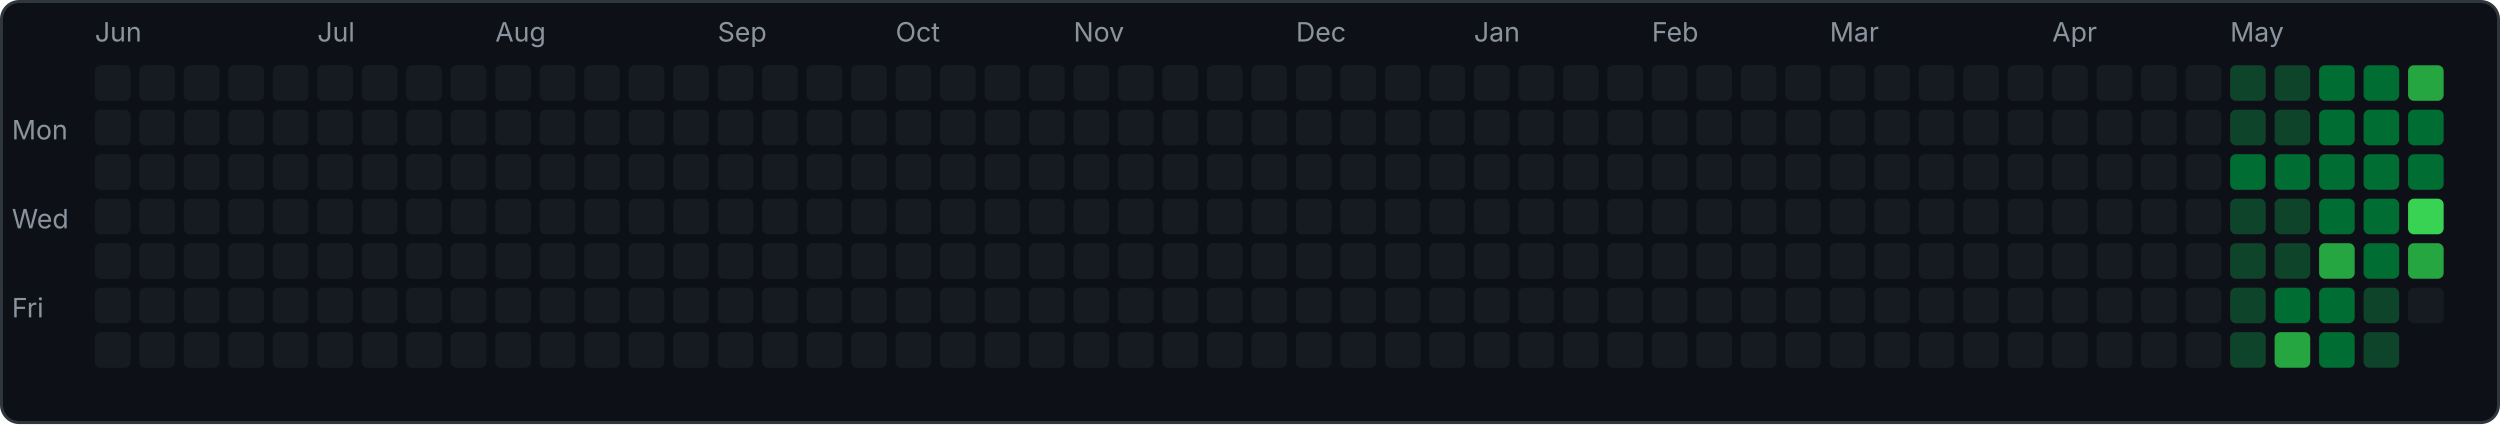
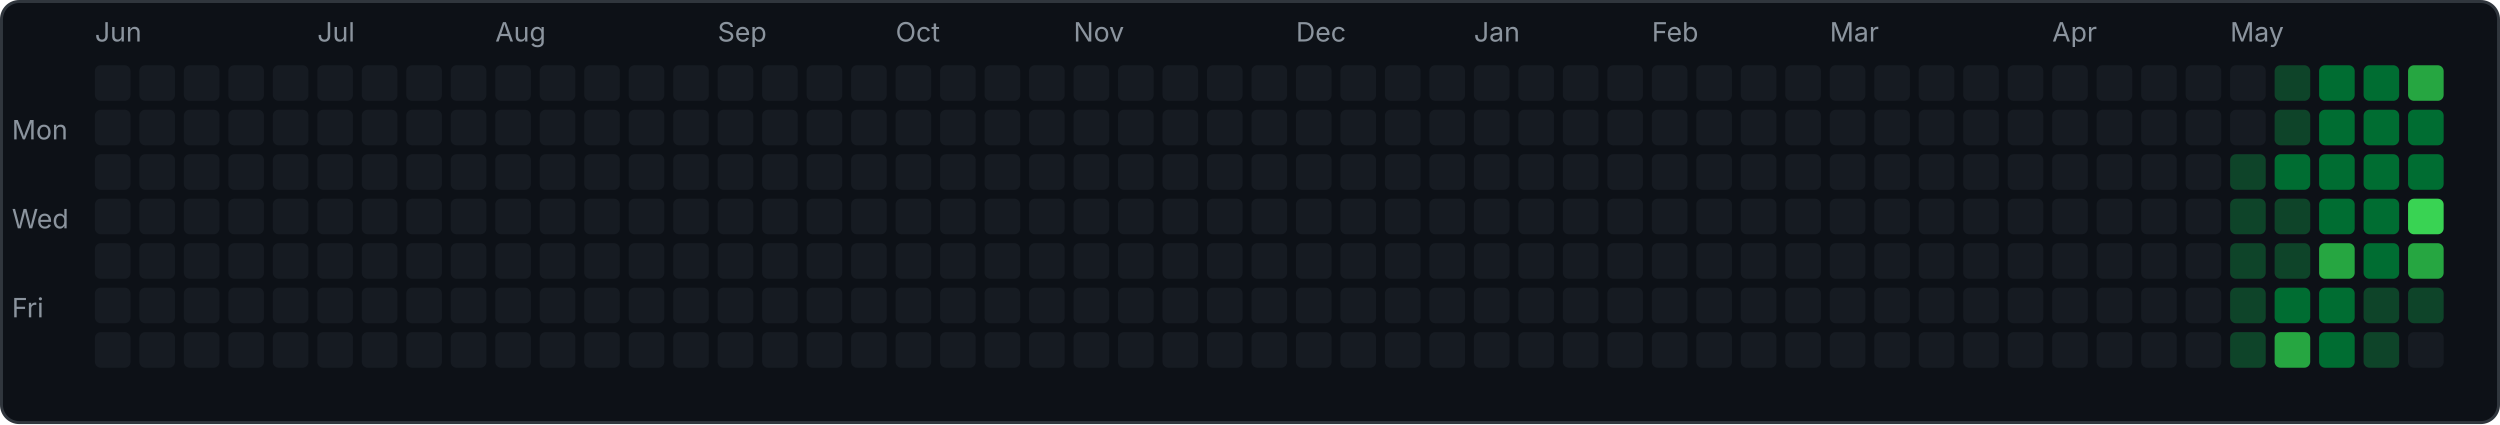
<svg xmlns="http://www.w3.org/2000/svg" width="843" height="143" viewBox="0 0 843 143">
  <rect x="0.5" y="0.5" width="842" height="142" rx="6" fill="#0d1117" stroke="#30363d" />
  <text x="4" y="47" font-family="-apple-system,sans-serif" font-size="9" fill="#8b949e">Mon</text>
  <text x="4" y="77" font-family="-apple-system,sans-serif" font-size="9" fill="#8b949e">Wed</text>
  <text x="4" y="107" font-family="-apple-system,sans-serif" font-size="9" fill="#8b949e">Fri</text>
  <rect x="32" y="22" width="12" height="12" rx="2" fill="#161b22" />
  <rect x="32" y="37" width="12" height="12" rx="2" fill="#161b22" />
  <rect x="32" y="52" width="12" height="12" rx="2" fill="#161b22" />
  <rect x="32" y="67" width="12" height="12" rx="2" fill="#161b22" />
  <rect x="32" y="82" width="12" height="12" rx="2" fill="#161b22" />
  <rect x="32" y="97" width="12" height="12" rx="2" fill="#161b22" />
  <rect x="32" y="112" width="12" height="12" rx="2" fill="#161b22" />
  <text x="32" y="14" font-family="-apple-system,sans-serif" font-size="9" fill="#8b949e">Jun</text>
  <rect x="47" y="22" width="12" height="12" rx="2" fill="#161b22" />
  <rect x="47" y="37" width="12" height="12" rx="2" fill="#161b22" />
  <rect x="47" y="52" width="12" height="12" rx="2" fill="#161b22" />
  <rect x="47" y="67" width="12" height="12" rx="2" fill="#161b22" />
  <rect x="47" y="82" width="12" height="12" rx="2" fill="#161b22" />
  <rect x="47" y="97" width="12" height="12" rx="2" fill="#161b22" />
  <rect x="47" y="112" width="12" height="12" rx="2" fill="#161b22" />
  <rect x="62" y="22" width="12" height="12" rx="2" fill="#161b22" />
  <rect x="62" y="37" width="12" height="12" rx="2" fill="#161b22" />
  <rect x="62" y="52" width="12" height="12" rx="2" fill="#161b22" />
  <rect x="62" y="67" width="12" height="12" rx="2" fill="#161b22" />
  <rect x="62" y="82" width="12" height="12" rx="2" fill="#161b22" />
  <rect x="62" y="97" width="12" height="12" rx="2" fill="#161b22" />
  <rect x="62" y="112" width="12" height="12" rx="2" fill="#161b22" />
  <rect x="77" y="22" width="12" height="12" rx="2" fill="#161b22" />
  <rect x="77" y="37" width="12" height="12" rx="2" fill="#161b22" />
  <rect x="77" y="52" width="12" height="12" rx="2" fill="#161b22" />
  <rect x="77" y="67" width="12" height="12" rx="2" fill="#161b22" />
  <rect x="77" y="82" width="12" height="12" rx="2" fill="#161b22" />
  <rect x="77" y="97" width="12" height="12" rx="2" fill="#161b22" />
  <rect x="77" y="112" width="12" height="12" rx="2" fill="#161b22" />
  <rect x="92" y="22" width="12" height="12" rx="2" fill="#161b22" />
  <rect x="92" y="37" width="12" height="12" rx="2" fill="#161b22" />
  <rect x="92" y="52" width="12" height="12" rx="2" fill="#161b22" />
  <rect x="92" y="67" width="12" height="12" rx="2" fill="#161b22" />
  <rect x="92" y="82" width="12" height="12" rx="2" fill="#161b22" />
  <rect x="92" y="97" width="12" height="12" rx="2" fill="#161b22" />
  <rect x="92" y="112" width="12" height="12" rx="2" fill="#161b22" />
  <rect x="107" y="22" width="12" height="12" rx="2" fill="#161b22" />
  <rect x="107" y="37" width="12" height="12" rx="2" fill="#161b22" />
  <rect x="107" y="52" width="12" height="12" rx="2" fill="#161b22" />
  <rect x="107" y="67" width="12" height="12" rx="2" fill="#161b22" />
  <rect x="107" y="82" width="12" height="12" rx="2" fill="#161b22" />
  <rect x="107" y="97" width="12" height="12" rx="2" fill="#161b22" />
  <rect x="107" y="112" width="12" height="12" rx="2" fill="#161b22" />
  <text x="107" y="14" font-family="-apple-system,sans-serif" font-size="9" fill="#8b949e">Jul</text>
  <rect x="122" y="22" width="12" height="12" rx="2" fill="#161b22" />
  <rect x="122" y="37" width="12" height="12" rx="2" fill="#161b22" />
  <rect x="122" y="52" width="12" height="12" rx="2" fill="#161b22" />
  <rect x="122" y="67" width="12" height="12" rx="2" fill="#161b22" />
  <rect x="122" y="82" width="12" height="12" rx="2" fill="#161b22" />
  <rect x="122" y="97" width="12" height="12" rx="2" fill="#161b22" />
  <rect x="122" y="112" width="12" height="12" rx="2" fill="#161b22" />
  <rect x="137" y="22" width="12" height="12" rx="2" fill="#161b22" />
  <rect x="137" y="37" width="12" height="12" rx="2" fill="#161b22" />
  <rect x="137" y="52" width="12" height="12" rx="2" fill="#161b22" />
  <rect x="137" y="67" width="12" height="12" rx="2" fill="#161b22" />
  <rect x="137" y="82" width="12" height="12" rx="2" fill="#161b22" />
  <rect x="137" y="97" width="12" height="12" rx="2" fill="#161b22" />
  <rect x="137" y="112" width="12" height="12" rx="2" fill="#161b22" />
  <rect x="152" y="22" width="12" height="12" rx="2" fill="#161b22" />
  <rect x="152" y="37" width="12" height="12" rx="2" fill="#161b22" />
  <rect x="152" y="52" width="12" height="12" rx="2" fill="#161b22" />
  <rect x="152" y="67" width="12" height="12" rx="2" fill="#161b22" />
  <rect x="152" y="82" width="12" height="12" rx="2" fill="#161b22" />
  <rect x="152" y="97" width="12" height="12" rx="2" fill="#161b22" />
  <rect x="152" y="112" width="12" height="12" rx="2" fill="#161b22" />
  <rect x="167" y="22" width="12" height="12" rx="2" fill="#161b22" />
  <rect x="167" y="37" width="12" height="12" rx="2" fill="#161b22" />
  <rect x="167" y="52" width="12" height="12" rx="2" fill="#161b22" />
  <rect x="167" y="67" width="12" height="12" rx="2" fill="#161b22" />
  <rect x="167" y="82" width="12" height="12" rx="2" fill="#161b22" />
  <rect x="167" y="97" width="12" height="12" rx="2" fill="#161b22" />
  <rect x="167" y="112" width="12" height="12" rx="2" fill="#161b22" />
  <text x="167" y="14" font-family="-apple-system,sans-serif" font-size="9" fill="#8b949e">Aug</text>
  <rect x="182" y="22" width="12" height="12" rx="2" fill="#161b22" />
  <rect x="182" y="37" width="12" height="12" rx="2" fill="#161b22" />
  <rect x="182" y="52" width="12" height="12" rx="2" fill="#161b22" />
  <rect x="182" y="67" width="12" height="12" rx="2" fill="#161b22" />
  <rect x="182" y="82" width="12" height="12" rx="2" fill="#161b22" />
  <rect x="182" y="97" width="12" height="12" rx="2" fill="#161b22" />
  <rect x="182" y="112" width="12" height="12" rx="2" fill="#161b22" />
  <rect x="197" y="22" width="12" height="12" rx="2" fill="#161b22" />
  <rect x="197" y="37" width="12" height="12" rx="2" fill="#161b22" />
  <rect x="197" y="52" width="12" height="12" rx="2" fill="#161b22" />
  <rect x="197" y="67" width="12" height="12" rx="2" fill="#161b22" />
  <rect x="197" y="82" width="12" height="12" rx="2" fill="#161b22" />
  <rect x="197" y="97" width="12" height="12" rx="2" fill="#161b22" />
  <rect x="197" y="112" width="12" height="12" rx="2" fill="#161b22" />
  <rect x="212" y="22" width="12" height="12" rx="2" fill="#161b22" />
  <rect x="212" y="37" width="12" height="12" rx="2" fill="#161b22" />
  <rect x="212" y="52" width="12" height="12" rx="2" fill="#161b22" />
  <rect x="212" y="67" width="12" height="12" rx="2" fill="#161b22" />
  <rect x="212" y="82" width="12" height="12" rx="2" fill="#161b22" />
  <rect x="212" y="97" width="12" height="12" rx="2" fill="#161b22" />
  <rect x="212" y="112" width="12" height="12" rx="2" fill="#161b22" />
  <rect x="227" y="22" width="12" height="12" rx="2" fill="#161b22" />
  <rect x="227" y="37" width="12" height="12" rx="2" fill="#161b22" />
  <rect x="227" y="52" width="12" height="12" rx="2" fill="#161b22" />
  <rect x="227" y="67" width="12" height="12" rx="2" fill="#161b22" />
  <rect x="227" y="82" width="12" height="12" rx="2" fill="#161b22" />
  <rect x="227" y="97" width="12" height="12" rx="2" fill="#161b22" />
  <rect x="227" y="112" width="12" height="12" rx="2" fill="#161b22" />
  <rect x="242" y="22" width="12" height="12" rx="2" fill="#161b22" />
  <rect x="242" y="37" width="12" height="12" rx="2" fill="#161b22" />
  <rect x="242" y="52" width="12" height="12" rx="2" fill="#161b22" />
  <rect x="242" y="67" width="12" height="12" rx="2" fill="#161b22" />
  <rect x="242" y="82" width="12" height="12" rx="2" fill="#161b22" />
  <rect x="242" y="97" width="12" height="12" rx="2" fill="#161b22" />
  <rect x="242" y="112" width="12" height="12" rx="2" fill="#161b22" />
  <text x="242" y="14" font-family="-apple-system,sans-serif" font-size="9" fill="#8b949e">Sep</text>
  <rect x="257" y="22" width="12" height="12" rx="2" fill="#161b22" />
  <rect x="257" y="37" width="12" height="12" rx="2" fill="#161b22" />
  <rect x="257" y="52" width="12" height="12" rx="2" fill="#161b22" />
  <rect x="257" y="67" width="12" height="12" rx="2" fill="#161b22" />
  <rect x="257" y="82" width="12" height="12" rx="2" fill="#161b22" />
  <rect x="257" y="97" width="12" height="12" rx="2" fill="#161b22" />
  <rect x="257" y="112" width="12" height="12" rx="2" fill="#161b22" />
  <rect x="272" y="22" width="12" height="12" rx="2" fill="#161b22" />
  <rect x="272" y="37" width="12" height="12" rx="2" fill="#161b22" />
  <rect x="272" y="52" width="12" height="12" rx="2" fill="#161b22" />
  <rect x="272" y="67" width="12" height="12" rx="2" fill="#161b22" />
  <rect x="272" y="82" width="12" height="12" rx="2" fill="#161b22" />
  <rect x="272" y="97" width="12" height="12" rx="2" fill="#161b22" />
  <rect x="272" y="112" width="12" height="12" rx="2" fill="#161b22" />
  <rect x="287" y="22" width="12" height="12" rx="2" fill="#161b22" />
  <rect x="287" y="37" width="12" height="12" rx="2" fill="#161b22" />
  <rect x="287" y="52" width="12" height="12" rx="2" fill="#161b22" />
  <rect x="287" y="67" width="12" height="12" rx="2" fill="#161b22" />
  <rect x="287" y="82" width="12" height="12" rx="2" fill="#161b22" />
  <rect x="287" y="97" width="12" height="12" rx="2" fill="#161b22" />
  <rect x="287" y="112" width="12" height="12" rx="2" fill="#161b22" />
  <rect x="302" y="22" width="12" height="12" rx="2" fill="#161b22" />
  <rect x="302" y="37" width="12" height="12" rx="2" fill="#161b22" />
  <rect x="302" y="52" width="12" height="12" rx="2" fill="#161b22" />
  <rect x="302" y="67" width="12" height="12" rx="2" fill="#161b22" />
  <rect x="302" y="82" width="12" height="12" rx="2" fill="#161b22" />
  <rect x="302" y="97" width="12" height="12" rx="2" fill="#161b22" />
  <rect x="302" y="112" width="12" height="12" rx="2" fill="#161b22" />
  <text x="302" y="14" font-family="-apple-system,sans-serif" font-size="9" fill="#8b949e">Oct</text>
  <rect x="317" y="22" width="12" height="12" rx="2" fill="#161b22" />
  <rect x="317" y="37" width="12" height="12" rx="2" fill="#161b22" />
  <rect x="317" y="52" width="12" height="12" rx="2" fill="#161b22" />
  <rect x="317" y="67" width="12" height="12" rx="2" fill="#161b22" />
  <rect x="317" y="82" width="12" height="12" rx="2" fill="#161b22" />
  <rect x="317" y="97" width="12" height="12" rx="2" fill="#161b22" />
  <rect x="317" y="112" width="12" height="12" rx="2" fill="#161b22" />
  <rect x="332" y="22" width="12" height="12" rx="2" fill="#161b22" />
  <rect x="332" y="37" width="12" height="12" rx="2" fill="#161b22" />
  <rect x="332" y="52" width="12" height="12" rx="2" fill="#161b22" />
  <rect x="332" y="67" width="12" height="12" rx="2" fill="#161b22" />
  <rect x="332" y="82" width="12" height="12" rx="2" fill="#161b22" />
  <rect x="332" y="97" width="12" height="12" rx="2" fill="#161b22" />
  <rect x="332" y="112" width="12" height="12" rx="2" fill="#161b22" />
  <rect x="347" y="22" width="12" height="12" rx="2" fill="#161b22" />
  <rect x="347" y="37" width="12" height="12" rx="2" fill="#161b22" />
  <rect x="347" y="52" width="12" height="12" rx="2" fill="#161b22" />
  <rect x="347" y="67" width="12" height="12" rx="2" fill="#161b22" />
  <rect x="347" y="82" width="12" height="12" rx="2" fill="#161b22" />
  <rect x="347" y="97" width="12" height="12" rx="2" fill="#161b22" />
  <rect x="347" y="112" width="12" height="12" rx="2" fill="#161b22" />
  <rect x="362" y="22" width="12" height="12" rx="2" fill="#161b22" />
  <rect x="362" y="37" width="12" height="12" rx="2" fill="#161b22" />
  <rect x="362" y="52" width="12" height="12" rx="2" fill="#161b22" />
  <rect x="362" y="67" width="12" height="12" rx="2" fill="#161b22" />
  <rect x="362" y="82" width="12" height="12" rx="2" fill="#161b22" />
  <rect x="362" y="97" width="12" height="12" rx="2" fill="#161b22" />
  <rect x="362" y="112" width="12" height="12" rx="2" fill="#161b22" />
  <text x="362" y="14" font-family="-apple-system,sans-serif" font-size="9" fill="#8b949e">Nov</text>
  <rect x="377" y="22" width="12" height="12" rx="2" fill="#161b22" />
  <rect x="377" y="37" width="12" height="12" rx="2" fill="#161b22" />
  <rect x="377" y="52" width="12" height="12" rx="2" fill="#161b22" />
  <rect x="377" y="67" width="12" height="12" rx="2" fill="#161b22" />
  <rect x="377" y="82" width="12" height="12" rx="2" fill="#161b22" />
  <rect x="377" y="97" width="12" height="12" rx="2" fill="#161b22" />
  <rect x="377" y="112" width="12" height="12" rx="2" fill="#161b22" />
  <rect x="392" y="22" width="12" height="12" rx="2" fill="#161b22" />
  <rect x="392" y="37" width="12" height="12" rx="2" fill="#161b22" />
  <rect x="392" y="52" width="12" height="12" rx="2" fill="#161b22" />
  <rect x="392" y="67" width="12" height="12" rx="2" fill="#161b22" />
  <rect x="392" y="82" width="12" height="12" rx="2" fill="#161b22" />
  <rect x="392" y="97" width="12" height="12" rx="2" fill="#161b22" />
  <rect x="392" y="112" width="12" height="12" rx="2" fill="#161b22" />
  <rect x="407" y="22" width="12" height="12" rx="2" fill="#161b22" />
  <rect x="407" y="37" width="12" height="12" rx="2" fill="#161b22" />
  <rect x="407" y="52" width="12" height="12" rx="2" fill="#161b22" />
  <rect x="407" y="67" width="12" height="12" rx="2" fill="#161b22" />
  <rect x="407" y="82" width="12" height="12" rx="2" fill="#161b22" />
  <rect x="407" y="97" width="12" height="12" rx="2" fill="#161b22" />
  <rect x="407" y="112" width="12" height="12" rx="2" fill="#161b22" />
  <rect x="422" y="22" width="12" height="12" rx="2" fill="#161b22" />
  <rect x="422" y="37" width="12" height="12" rx="2" fill="#161b22" />
  <rect x="422" y="52" width="12" height="12" rx="2" fill="#161b22" />
  <rect x="422" y="67" width="12" height="12" rx="2" fill="#161b22" />
  <rect x="422" y="82" width="12" height="12" rx="2" fill="#161b22" />
  <rect x="422" y="97" width="12" height="12" rx="2" fill="#161b22" />
  <rect x="422" y="112" width="12" height="12" rx="2" fill="#161b22" />
  <rect x="437" y="22" width="12" height="12" rx="2" fill="#161b22" />
  <rect x="437" y="37" width="12" height="12" rx="2" fill="#161b22" />
  <rect x="437" y="52" width="12" height="12" rx="2" fill="#161b22" />
  <rect x="437" y="67" width="12" height="12" rx="2" fill="#161b22" />
  <rect x="437" y="82" width="12" height="12" rx="2" fill="#161b22" />
  <rect x="437" y="97" width="12" height="12" rx="2" fill="#161b22" />
  <rect x="437" y="112" width="12" height="12" rx="2" fill="#161b22" />
  <text x="437" y="14" font-family="-apple-system,sans-serif" font-size="9" fill="#8b949e">Dec</text>
  <rect x="452" y="22" width="12" height="12" rx="2" fill="#161b22" />
  <rect x="452" y="37" width="12" height="12" rx="2" fill="#161b22" />
  <rect x="452" y="52" width="12" height="12" rx="2" fill="#161b22" />
  <rect x="452" y="67" width="12" height="12" rx="2" fill="#161b22" />
  <rect x="452" y="82" width="12" height="12" rx="2" fill="#161b22" />
  <rect x="452" y="97" width="12" height="12" rx="2" fill="#161b22" />
  <rect x="452" y="112" width="12" height="12" rx="2" fill="#161b22" />
  <rect x="467" y="22" width="12" height="12" rx="2" fill="#161b22" />
  <rect x="467" y="37" width="12" height="12" rx="2" fill="#161b22" />
  <rect x="467" y="52" width="12" height="12" rx="2" fill="#161b22" />
  <rect x="467" y="67" width="12" height="12" rx="2" fill="#161b22" />
  <rect x="467" y="82" width="12" height="12" rx="2" fill="#161b22" />
  <rect x="467" y="97" width="12" height="12" rx="2" fill="#161b22" />
  <rect x="467" y="112" width="12" height="12" rx="2" fill="#161b22" />
  <rect x="482" y="22" width="12" height="12" rx="2" fill="#161b22" />
  <rect x="482" y="37" width="12" height="12" rx="2" fill="#161b22" />
  <rect x="482" y="52" width="12" height="12" rx="2" fill="#161b22" />
  <rect x="482" y="67" width="12" height="12" rx="2" fill="#161b22" />
  <rect x="482" y="82" width="12" height="12" rx="2" fill="#161b22" />
  <rect x="482" y="97" width="12" height="12" rx="2" fill="#161b22" />
  <rect x="482" y="112" width="12" height="12" rx="2" fill="#161b22" />
  <rect x="497" y="22" width="12" height="12" rx="2" fill="#161b22" />
  <rect x="497" y="37" width="12" height="12" rx="2" fill="#161b22" />
  <rect x="497" y="52" width="12" height="12" rx="2" fill="#161b22" />
  <rect x="497" y="67" width="12" height="12" rx="2" fill="#161b22" />
  <rect x="497" y="82" width="12" height="12" rx="2" fill="#161b22" />
  <rect x="497" y="97" width="12" height="12" rx="2" fill="#161b22" />
  <rect x="497" y="112" width="12" height="12" rx="2" fill="#161b22" />
  <text x="497" y="14" font-family="-apple-system,sans-serif" font-size="9" fill="#8b949e">Jan</text>
  <rect x="512" y="22" width="12" height="12" rx="2" fill="#161b22" />
  <rect x="512" y="37" width="12" height="12" rx="2" fill="#161b22" />
  <rect x="512" y="52" width="12" height="12" rx="2" fill="#161b22" />
  <rect x="512" y="67" width="12" height="12" rx="2" fill="#161b22" />
  <rect x="512" y="82" width="12" height="12" rx="2" fill="#161b22" />
  <rect x="512" y="97" width="12" height="12" rx="2" fill="#161b22" />
  <rect x="512" y="112" width="12" height="12" rx="2" fill="#161b22" />
  <rect x="527" y="22" width="12" height="12" rx="2" fill="#161b22" />
  <rect x="527" y="37" width="12" height="12" rx="2" fill="#161b22" />
  <rect x="527" y="52" width="12" height="12" rx="2" fill="#161b22" />
  <rect x="527" y="67" width="12" height="12" rx="2" fill="#161b22" />
  <rect x="527" y="82" width="12" height="12" rx="2" fill="#161b22" />
  <rect x="527" y="97" width="12" height="12" rx="2" fill="#161b22" />
  <rect x="527" y="112" width="12" height="12" rx="2" fill="#161b22" />
  <rect x="542" y="22" width="12" height="12" rx="2" fill="#161b22" />
  <rect x="542" y="37" width="12" height="12" rx="2" fill="#161b22" />
  <rect x="542" y="52" width="12" height="12" rx="2" fill="#161b22" />
  <rect x="542" y="67" width="12" height="12" rx="2" fill="#161b22" />
  <rect x="542" y="82" width="12" height="12" rx="2" fill="#161b22" />
  <rect x="542" y="97" width="12" height="12" rx="2" fill="#161b22" />
  <rect x="542" y="112" width="12" height="12" rx="2" fill="#161b22" />
  <rect x="557" y="22" width="12" height="12" rx="2" fill="#161b22" />
  <rect x="557" y="37" width="12" height="12" rx="2" fill="#161b22" />
  <rect x="557" y="52" width="12" height="12" rx="2" fill="#161b22" />
  <rect x="557" y="67" width="12" height="12" rx="2" fill="#161b22" />
  <rect x="557" y="82" width="12" height="12" rx="2" fill="#161b22" />
  <rect x="557" y="97" width="12" height="12" rx="2" fill="#161b22" />
  <rect x="557" y="112" width="12" height="12" rx="2" fill="#161b22" />
  <text x="557" y="14" font-family="-apple-system,sans-serif" font-size="9" fill="#8b949e">Feb</text>
  <rect x="572" y="22" width="12" height="12" rx="2" fill="#161b22" />
  <rect x="572" y="37" width="12" height="12" rx="2" fill="#161b22" />
  <rect x="572" y="52" width="12" height="12" rx="2" fill="#161b22" />
  <rect x="572" y="67" width="12" height="12" rx="2" fill="#161b22" />
  <rect x="572" y="82" width="12" height="12" rx="2" fill="#161b22" />
  <rect x="572" y="97" width="12" height="12" rx="2" fill="#161b22" />
  <rect x="572" y="112" width="12" height="12" rx="2" fill="#161b22" />
  <rect x="587" y="22" width="12" height="12" rx="2" fill="#161b22" />
  <rect x="587" y="37" width="12" height="12" rx="2" fill="#161b22" />
  <rect x="587" y="52" width="12" height="12" rx="2" fill="#161b22" />
  <rect x="587" y="67" width="12" height="12" rx="2" fill="#161b22" />
  <rect x="587" y="82" width="12" height="12" rx="2" fill="#161b22" />
  <rect x="587" y="97" width="12" height="12" rx="2" fill="#161b22" />
  <rect x="587" y="112" width="12" height="12" rx="2" fill="#161b22" />
  <rect x="602" y="22" width="12" height="12" rx="2" fill="#161b22" />
  <rect x="602" y="37" width="12" height="12" rx="2" fill="#161b22" />
  <rect x="602" y="52" width="12" height="12" rx="2" fill="#161b22" />
  <rect x="602" y="67" width="12" height="12" rx="2" fill="#161b22" />
  <rect x="602" y="82" width="12" height="12" rx="2" fill="#161b22" />
  <rect x="602" y="97" width="12" height="12" rx="2" fill="#161b22" />
  <rect x="602" y="112" width="12" height="12" rx="2" fill="#161b22" />
  <rect x="617" y="22" width="12" height="12" rx="2" fill="#161b22" />
  <rect x="617" y="37" width="12" height="12" rx="2" fill="#161b22" />
  <rect x="617" y="52" width="12" height="12" rx="2" fill="#161b22" />
  <rect x="617" y="67" width="12" height="12" rx="2" fill="#161b22" />
  <rect x="617" y="82" width="12" height="12" rx="2" fill="#161b22" />
  <rect x="617" y="97" width="12" height="12" rx="2" fill="#161b22" />
  <rect x="617" y="112" width="12" height="12" rx="2" fill="#161b22" />
  <text x="617" y="14" font-family="-apple-system,sans-serif" font-size="9" fill="#8b949e">Mar</text>
  <rect x="632" y="22" width="12" height="12" rx="2" fill="#161b22" />
  <rect x="632" y="37" width="12" height="12" rx="2" fill="#161b22" />
  <rect x="632" y="52" width="12" height="12" rx="2" fill="#161b22" />
  <rect x="632" y="67" width="12" height="12" rx="2" fill="#161b22" />
  <rect x="632" y="82" width="12" height="12" rx="2" fill="#161b22" />
  <rect x="632" y="97" width="12" height="12" rx="2" fill="#161b22" />
  <rect x="632" y="112" width="12" height="12" rx="2" fill="#161b22" />
  <rect x="647" y="22" width="12" height="12" rx="2" fill="#161b22" />
  <rect x="647" y="37" width="12" height="12" rx="2" fill="#161b22" />
  <rect x="647" y="52" width="12" height="12" rx="2" fill="#161b22" />
  <rect x="647" y="67" width="12" height="12" rx="2" fill="#161b22" />
  <rect x="647" y="82" width="12" height="12" rx="2" fill="#161b22" />
  <rect x="647" y="97" width="12" height="12" rx="2" fill="#161b22" />
  <rect x="647" y="112" width="12" height="12" rx="2" fill="#161b22" />
  <rect x="662" y="22" width="12" height="12" rx="2" fill="#161b22" />
  <rect x="662" y="37" width="12" height="12" rx="2" fill="#161b22" />
  <rect x="662" y="52" width="12" height="12" rx="2" fill="#161b22" />
  <rect x="662" y="67" width="12" height="12" rx="2" fill="#161b22" />
  <rect x="662" y="82" width="12" height="12" rx="2" fill="#161b22" />
  <rect x="662" y="97" width="12" height="12" rx="2" fill="#161b22" />
  <rect x="662" y="112" width="12" height="12" rx="2" fill="#161b22" />
  <rect x="677" y="22" width="12" height="12" rx="2" fill="#161b22" />
  <rect x="677" y="37" width="12" height="12" rx="2" fill="#161b22" />
  <rect x="677" y="52" width="12" height="12" rx="2" fill="#161b22" />
  <rect x="677" y="67" width="12" height="12" rx="2" fill="#161b22" />
  <rect x="677" y="82" width="12" height="12" rx="2" fill="#161b22" />
  <rect x="677" y="97" width="12" height="12" rx="2" fill="#161b22" />
  <rect x="677" y="112" width="12" height="12" rx="2" fill="#161b22" />
  <rect x="692" y="22" width="12" height="12" rx="2" fill="#161b22" />
  <rect x="692" y="37" width="12" height="12" rx="2" fill="#161b22" />
  <rect x="692" y="52" width="12" height="12" rx="2" fill="#161b22" />
  <rect x="692" y="67" width="12" height="12" rx="2" fill="#161b22" />
  <rect x="692" y="82" width="12" height="12" rx="2" fill="#161b22" />
  <rect x="692" y="97" width="12" height="12" rx="2" fill="#161b22" />
  <rect x="692" y="112" width="12" height="12" rx="2" fill="#161b22" />
  <text x="692" y="14" font-family="-apple-system,sans-serif" font-size="9" fill="#8b949e">Apr</text>
  <rect x="707" y="22" width="12" height="12" rx="2" fill="#161b22" />
  <rect x="707" y="37" width="12" height="12" rx="2" fill="#161b22" />
  <rect x="707" y="52" width="12" height="12" rx="2" fill="#161b22" />
  <rect x="707" y="67" width="12" height="12" rx="2" fill="#161b22" />
  <rect x="707" y="82" width="12" height="12" rx="2" fill="#161b22" />
  <rect x="707" y="97" width="12" height="12" rx="2" fill="#161b22" />
  <rect x="707" y="112" width="12" height="12" rx="2" fill="#161b22" />
  <rect x="722" y="22" width="12" height="12" rx="2" fill="#161b22" />
  <rect x="722" y="37" width="12" height="12" rx="2" fill="#161b22" />
  <rect x="722" y="52" width="12" height="12" rx="2" fill="#161b22" />
  <rect x="722" y="67" width="12" height="12" rx="2" fill="#161b22" />
  <rect x="722" y="82" width="12" height="12" rx="2" fill="#161b22" />
  <rect x="722" y="97" width="12" height="12" rx="2" fill="#161b22" />
  <rect x="722" y="112" width="12" height="12" rx="2" fill="#161b22" />
  <rect x="737" y="22" width="12" height="12" rx="2" fill="#161b22" />
  <rect x="737" y="37" width="12" height="12" rx="2" fill="#161b22" />
  <rect x="737" y="52" width="12" height="12" rx="2" fill="#161b22" />
  <rect x="737" y="67" width="12" height="12" rx="2" fill="#161b22" />
  <rect x="737" y="82" width="12" height="12" rx="2" fill="#161b22" />
  <rect x="737" y="97" width="12" height="12" rx="2" fill="#161b22" />
  <rect x="737" y="112" width="12" height="12" rx="2" fill="#161b22" />
-   <rect x="752" y="22" width="12" height="12" rx="2" fill="#0e4429" />
-   <rect x="752" y="37" width="12" height="12" rx="2" fill="#0e4429" />
-   <rect x="752" y="52" width="12" height="12" rx="2" fill="#006d32" />
+   <rect x="752" y="22" width="12" height="12" rx="2" fill="#161b22" />
+   <rect x="752" y="37" width="12" height="12" rx="2" fill="#161b22" />
+   <rect x="752" y="52" width="12" height="12" rx="2" fill="#0e4429" />
  <rect x="752" y="67" width="12" height="12" rx="2" fill="#0e4429" />
  <rect x="752" y="82" width="12" height="12" rx="2" fill="#0e4429" />
  <rect x="752" y="97" width="12" height="12" rx="2" fill="#0e4429" />
  <rect x="752" y="112" width="12" height="12" rx="2" fill="#0e4429" />
  <text x="752" y="14" font-family="-apple-system,sans-serif" font-size="9" fill="#8b949e">May</text>
  <rect x="767" y="22" width="12" height="12" rx="2" fill="#0e4429" />
  <rect x="767" y="37" width="12" height="12" rx="2" fill="#0e4429" />
  <rect x="767" y="52" width="12" height="12" rx="2" fill="#006d32" />
  <rect x="767" y="67" width="12" height="12" rx="2" fill="#0e4429" />
  <rect x="767" y="82" width="12" height="12" rx="2" fill="#0e4429" />
  <rect x="767" y="97" width="12" height="12" rx="2" fill="#006d32" />
  <rect x="767" y="112" width="12" height="12" rx="2" fill="#26a641" />
  <rect x="782" y="22" width="12" height="12" rx="2" fill="#006d32" />
  <rect x="782" y="37" width="12" height="12" rx="2" fill="#006d32" />
  <rect x="782" y="52" width="12" height="12" rx="2" fill="#006d32" />
  <rect x="782" y="67" width="12" height="12" rx="2" fill="#006d32" />
  <rect x="782" y="82" width="12" height="12" rx="2" fill="#26a641" />
  <rect x="782" y="97" width="12" height="12" rx="2" fill="#006d32" />
  <rect x="782" y="112" width="12" height="12" rx="2" fill="#006d32" />
  <rect x="797" y="22" width="12" height="12" rx="2" fill="#006d32" />
  <rect x="797" y="37" width="12" height="12" rx="2" fill="#006d32" />
  <rect x="797" y="52" width="12" height="12" rx="2" fill="#006d32" />
  <rect x="797" y="67" width="12" height="12" rx="2" fill="#006d32" />
  <rect x="797" y="82" width="12" height="12" rx="2" fill="#006d32" />
  <rect x="797" y="97" width="12" height="12" rx="2" fill="#0e4429" />
  <rect x="797" y="112" width="12" height="12" rx="2" fill="#0e4429" />
  <rect x="812" y="22" width="12" height="12" rx="2" fill="#26a641" />
  <rect x="812" y="37" width="12" height="12" rx="2" fill="#006d32" />
  <rect x="812" y="52" width="12" height="12" rx="2" fill="#006d32" />
  <rect x="812" y="67" width="12" height="12" rx="2" fill="#39d353" />
  <rect x="812" y="82" width="12" height="12" rx="2" fill="#26a641" />
-   <rect x="812" y="97" width="12" height="12" rx="2" fill="#161b22" />
+   <rect x="812" y="97" width="12" height="12" rx="2" fill="#0e4429" />
+   <rect x="812" y="112" width="12" height="12" rx="2" fill="#161b22" />
</svg>
